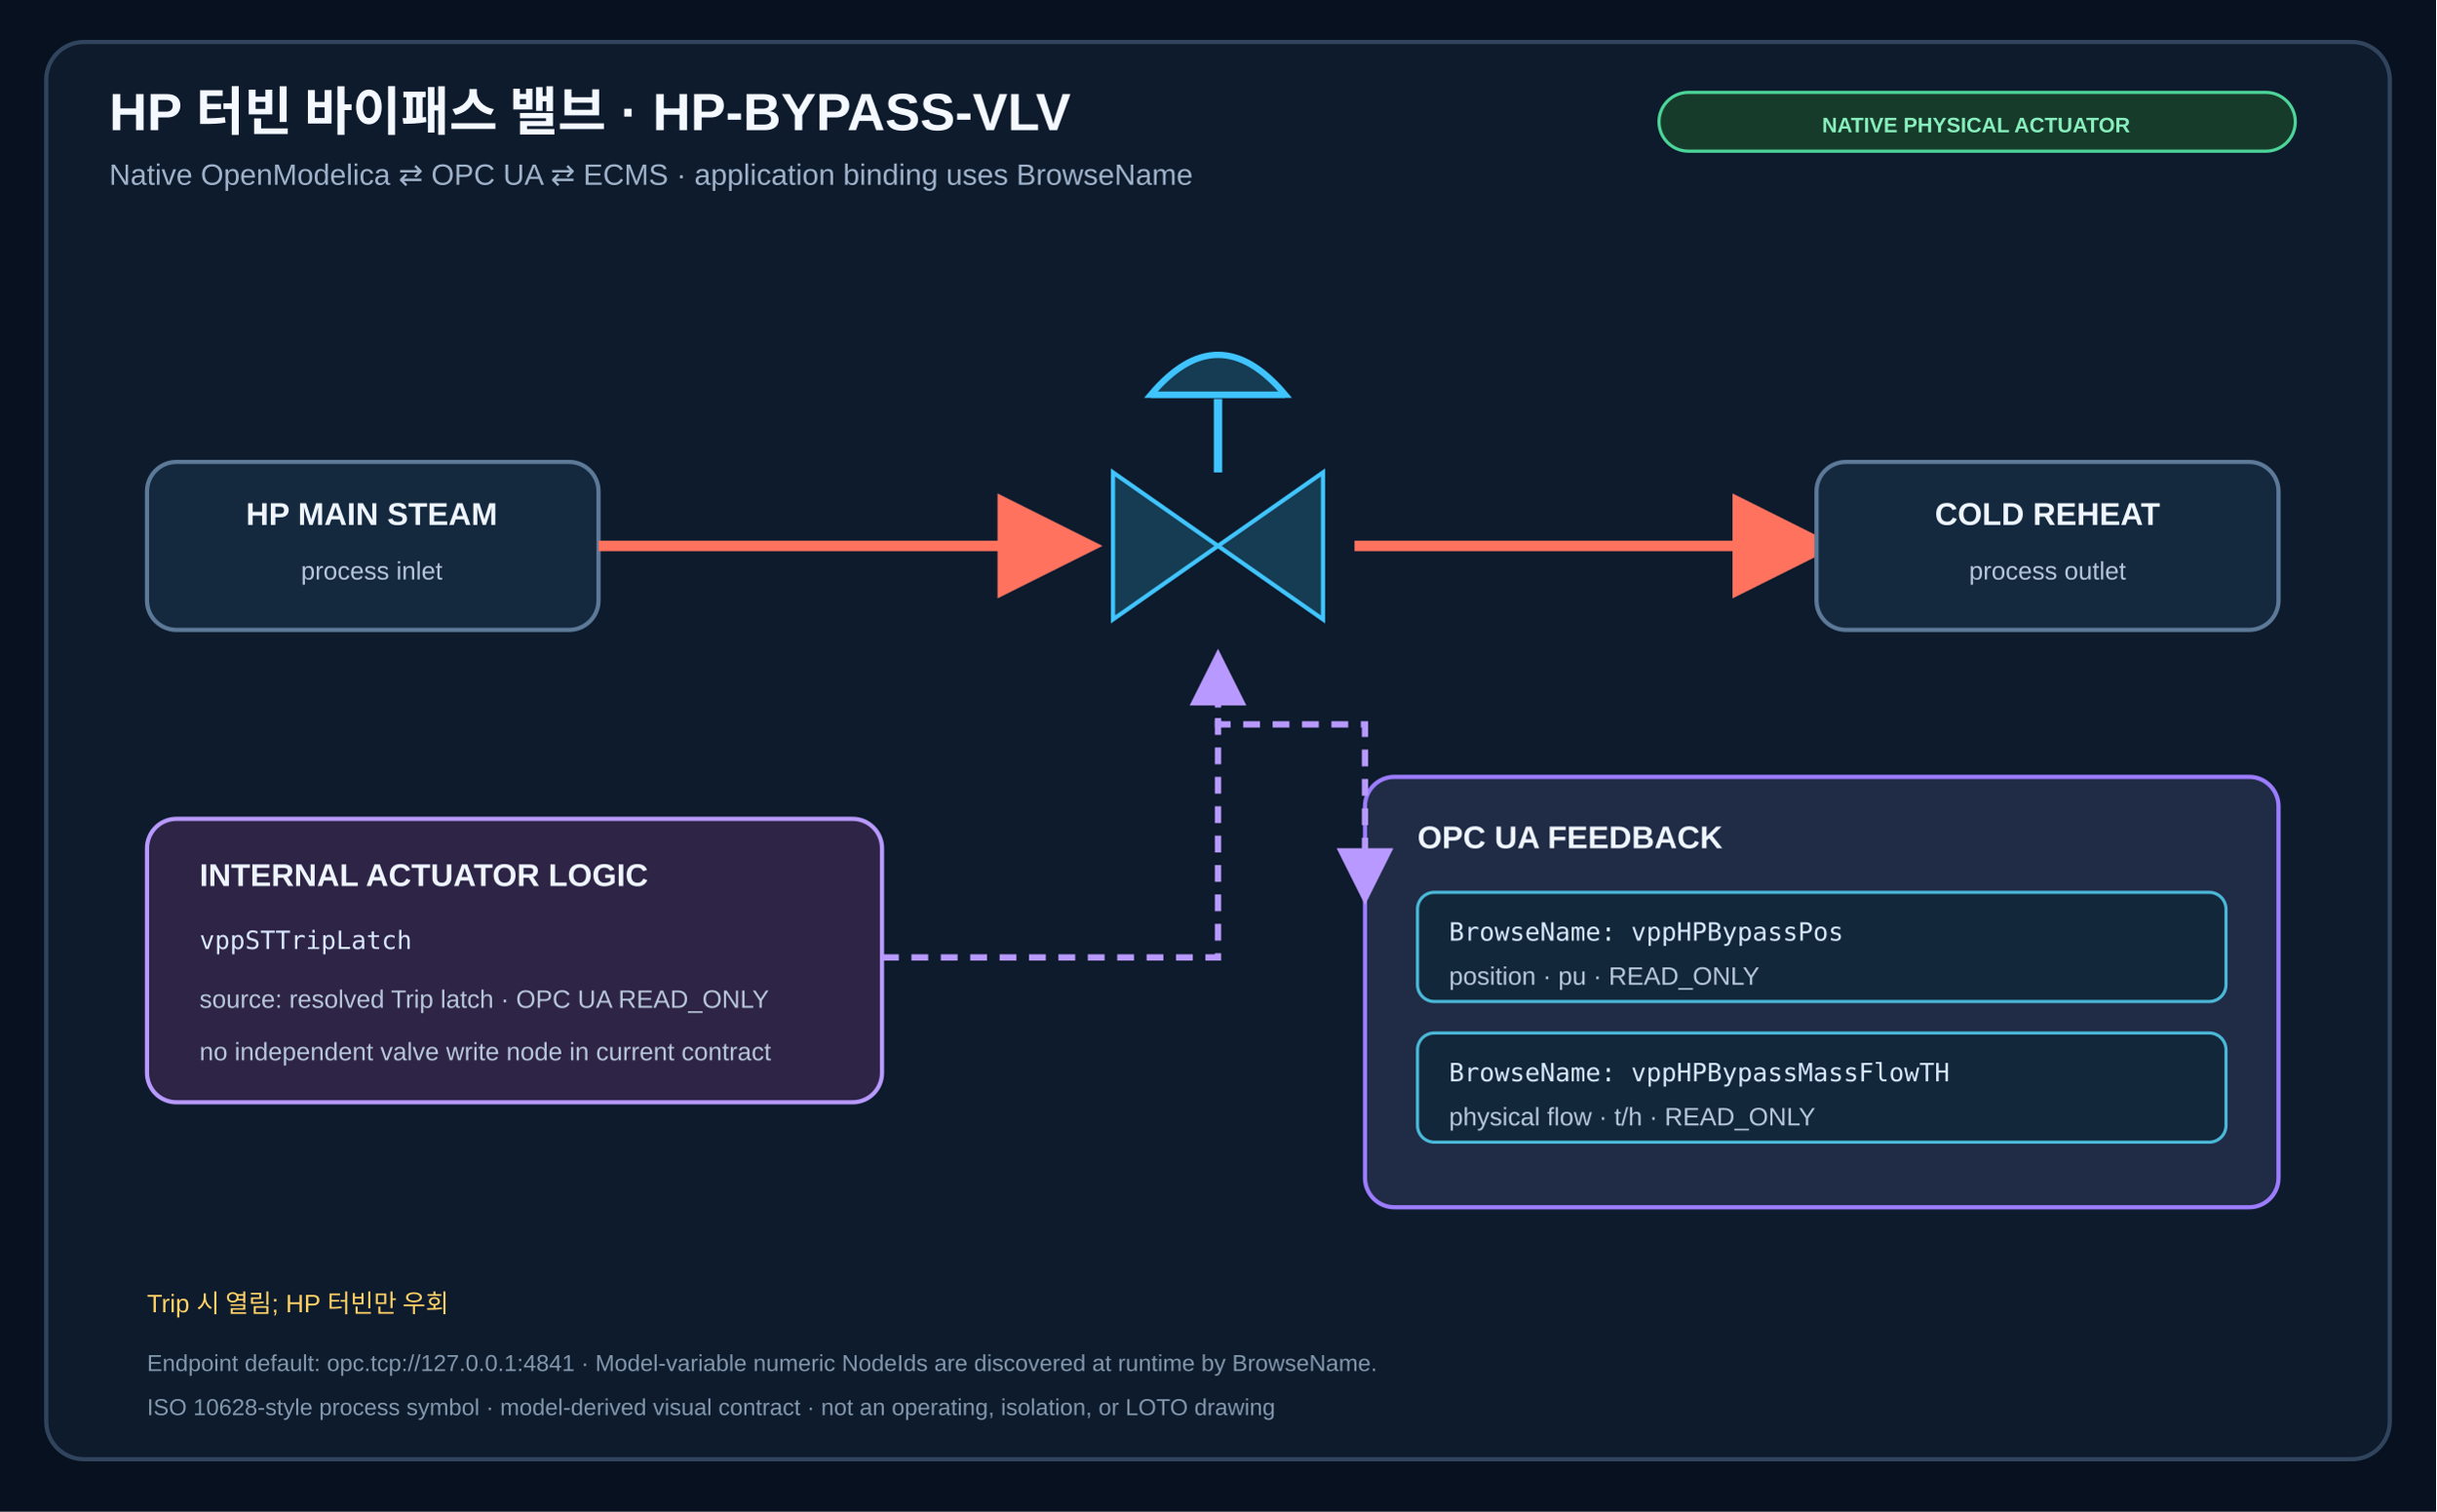
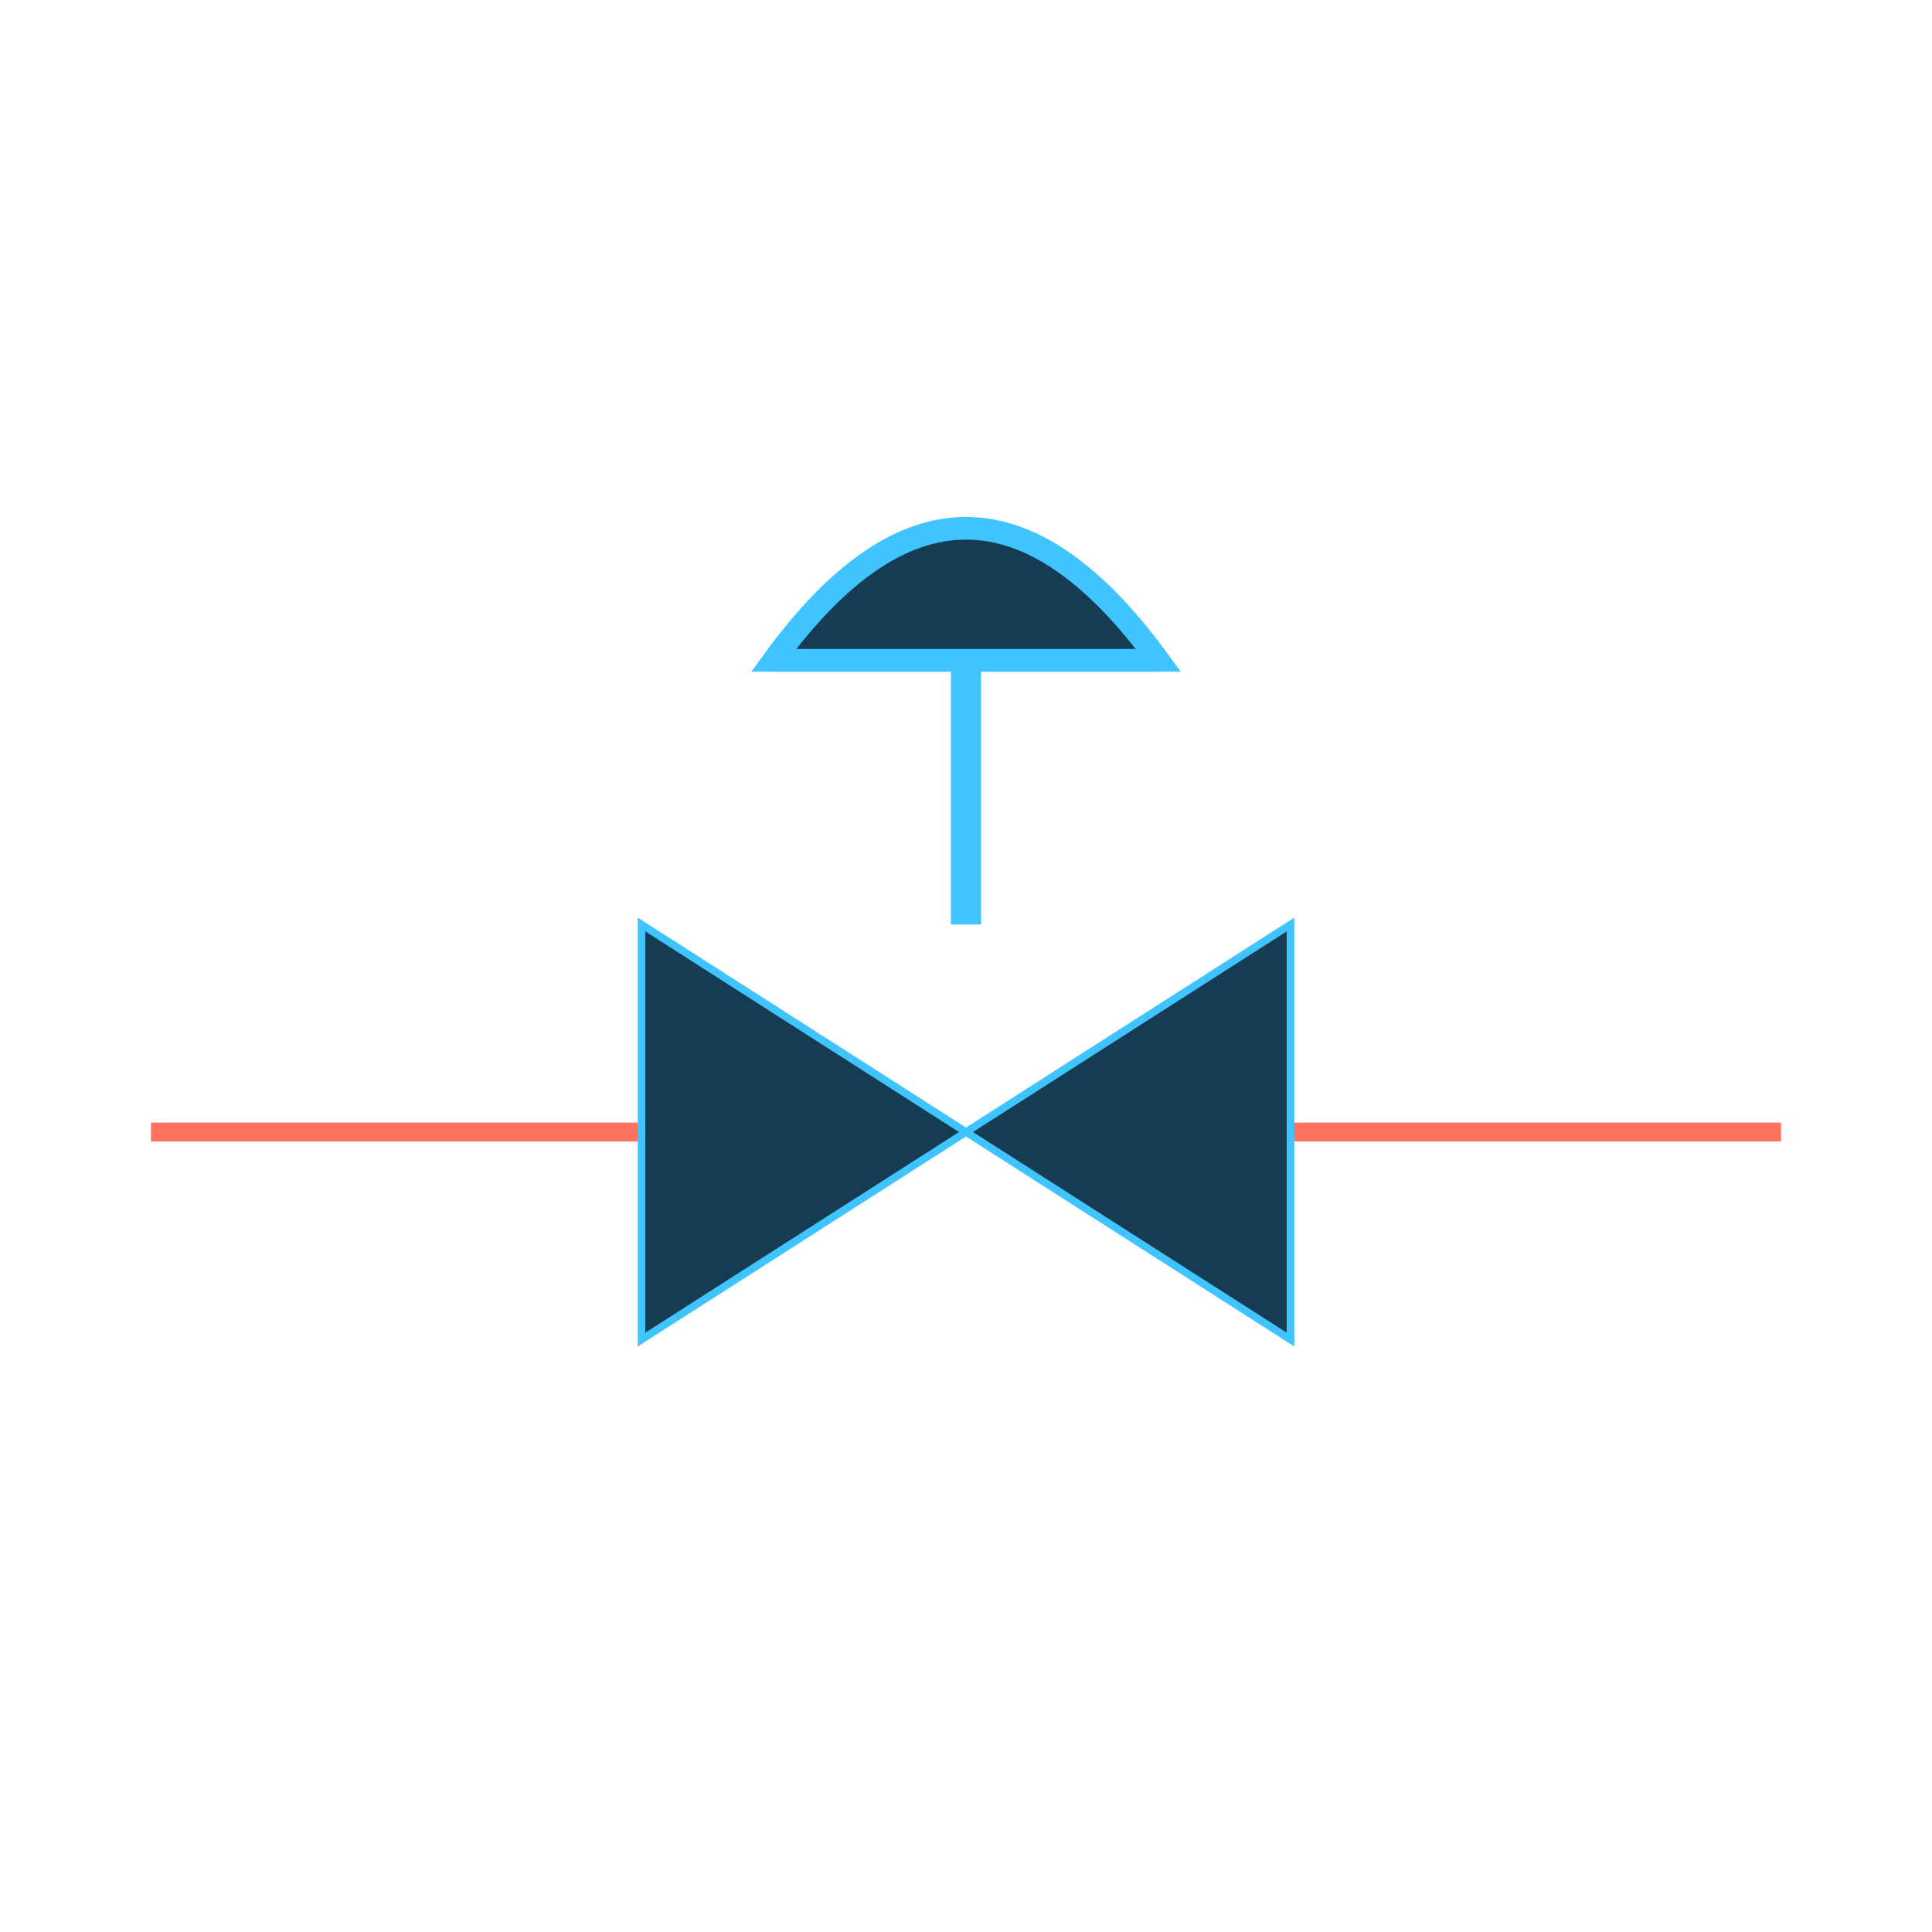
- <svg xmlns="http://www.w3.org/2000/svg" width="1160" height="720" viewBox="0 0 1160 720" role="img" aria-labelledby="title desc" data-protocol="OPC UA" data-endpoint="opc.tcp://127.0.0.1:4841" data-equipment-id="HP-BYPASS-VLV">
+ <svg xmlns="http://www.w3.org/2000/svg" width="512" height="512" viewBox="0 0 512 512" role="img" aria-labelledby="title" data-protocol="OPC UA" data-endpoint="opc.tcp://127.0.0.1:4841" data-equipment-id="HP-BYPASS-VLV">
  <style>
  .bg{fill:#07111f}.panel{fill:#0d1b2d;stroke:#31445d;stroke-width:2}
  .title{fill:#f4f8ff;font:700 25px Arial,sans-serif}.sub{fill:#9fb2c9;font:14px Arial,sans-serif}
  .label{fill:#eef5ff;font:700 15px Arial,sans-serif}.small{fill:#b7c7da;font:12px Arial,sans-serif}
  .mono{fill:#d9e8ff;font:12px Consolas,monospace}.muted{fill:#8397ad;font:11px Arial,sans-serif}
  .equip{fill:#14283e;stroke:#5c7998;stroke-width:2}.valve{fill:#153c52;stroke:#40c4ff;stroke-width:2}
  .opc{fill:#202b46;stroke:#9c7cff;stroke-width:2}.logic{fill:#2e2446;stroke:#b899ff;stroke-width:2}
  .steam{fill:none;stroke:#ff725e;stroke-width:5}.water{fill:none;stroke:#4da3ff;stroke-width:5}
  .signal{fill:none;stroke:#b899ff;stroke-width:3;stroke-dasharray:8 6}
  .io{fill:#12283a;stroke:#4bb8d8;stroke-width:1.5}.warn{fill:#ffd166;font:12px Arial,sans-serif}
  .badge{fill:#173b2b;stroke:#4dd599;stroke-width:1.5}.badgeText{fill:#87efbd;font:700 10px Arial,sans-serif}
</style>
-   <defs>
-     <marker id="steamArrow" markerWidth="10" markerHeight="10" refX="8" refY="5" orient="auto">
-       <path d="M0 0L10 5L0 10Z" fill="#ff725e" />
-     </marker>
-     <marker id="waterArrow" markerWidth="10" markerHeight="10" refX="8" refY="5" orient="auto">
-       <path d="M0 0L10 5L0 10Z" fill="#4da3ff" />
-     </marker>
-     <marker id="signalArrow" markerWidth="9" markerHeight="9" refX="7" refY="4.5" orient="auto">
-       <path d="M0 0L9 4.5L0 9Z" fill="#b899ff" />
-     </marker>
-   </defs>
-   <rect class="bg" width="1160" height="720" />
-   <rect class="panel" x="22" y="20" width="1116" height="675" rx="18" />
-   <text class="title" x="52" y="62">HP 터빈 바이패스 밸브 · HP-BYPASS-VLV</text>
-   <text class="sub" x="52" y="88">Native OpenModelica ⇄ OPC UA ⇄ ECMS · application binding uses BrowseName</text>
-   <rect class="badge" x="790" y="44" width="303" height="28" rx="14" />
-   <text class="badgeText" x="941" y="63" text-anchor="middle">NATIVE PHYSICAL ACTUATOR</text>
-   <rect class="equip" x="70" y="220" width="215" height="80" rx="14" />
-   <text class="label" x="177" y="250" text-anchor="middle">HP MAIN STEAM</text>
-   <text class="small" x="177" y="276" text-anchor="middle">process inlet</text>
-   <path class="steam" d="M285 260H515" marker-end="url(#steamArrow)" />
-   <g data-symbol-type="ACTUATED_CONTROL_VALVE" data-symbol-convention="ISO-10628-style" data-actuator="DIAPHRAGM" aria-label="Actuated control valve">
-     <polygon class="valve" points="530,225 580,260 530,295" />
-     <polygon class="valve" points="630,225 580,260 630,295" />
-     <line x1="580" y1="190" x2="580" y2="225" stroke="#40c4ff" stroke-width="4" />
-     <path d="M548 188Q580 150 612 188Z" fill="#153c52" stroke="#40c4ff" stroke-width="3" />
-     <line x1="548" y1="188" x2="612" y2="188" stroke="#40c4ff" stroke-width="3" />
+   <g data-opcua-access="READ_ONLY" data-opcua-position="vppHPBypassPos" data-opcua-flow="vppHPBypassMassFlowTH" data-command-source="vppSTTripLatch">
+     <g data-symbol-type="ACTUATED_CONTROL_VALVE" data-symbol-convention="ISO-10628-style" data-actuator="DIAPHRAGM" aria-label="Actuated control valve">
+       <path class="steam" d="M40 300H170M342 300H472" />
+       <polygon class="valve" points="170,245 256,300 170,355" />
+       <polygon class="valve" points="342,245 256,300 342,355" />
+       <line x1="256" y1="175" x2="256" y2="245" stroke="#40c4ff" stroke-width="8" />
+       <path d="M205 175Q256 105 307 175Z" fill="#153c52" stroke="#40c4ff" stroke-width="6" />
+       <line x1="205" y1="175" x2="307" y2="175" stroke="#40c4ff" stroke-width="6" />
+     </g>
  </g>
-   <path class="steam" d="M645 260H865" marker-end="url(#steamArrow)" />
-   <rect class="equip" x="865" y="220" width="220" height="80" rx="14" />
-   <text class="label" x="975" y="250" text-anchor="middle">COLD REHEAT</text>
-   <text class="small" x="975" y="276" text-anchor="middle">process outlet</text>
-   <rect class="logic" x="70" y="390" width="350" height="135" rx="14" />
-   <text class="label" x="95" y="422">INTERNAL ACTUATOR LOGIC</text>
-   <text class="mono" x="95" y="452" data-opcua-browse-name="vppSTTripLatch">vppSTTripLatch</text>
-   <text class="small" x="95" y="480">source: resolved Trip latch · OPC UA READ_ONLY</text>
-   <text class="small" x="95" y="505">no independent valve write node in current contract</text>
-   <path class="signal" d="M420 456H580V315" marker-end="url(#signalArrow)" />
-   <rect class="opc" x="650" y="370" width="435" height="205" rx="14" />
-   <text class="label" x="675" y="404">OPC UA FEEDBACK</text>
-   <rect class="io" x="675" y="425" width="385" height="52" rx="8" data-opcua-access="READ_ONLY" data-opcua-browse-name="vppHPBypassPos" />
-   <text class="mono" x="690" y="448">BrowseName: vppHPBypassPos</text>
-   <text class="small" x="690" y="469">position · pu · READ_ONLY</text>
-   <rect class="io" x="675" y="492" width="385" height="52" rx="8" data-opcua-access="READ_ONLY" data-opcua-browse-name="vppHPBypassMassFlowTH" />
-   <text class="mono" x="690" y="515">BrowseName: vppHPBypassMassFlowTH</text>
-   <text class="small" x="690" y="536">physical flow · t/h · READ_ONLY</text>
-   <path class="signal" d="M580 315V345H650V425" marker-end="url(#signalArrow)" />
-   <text class="warn" x="70" y="625">Trip 시 열림; HP 터빈만 우회</text>
-   <text class="muted" x="70" y="653">Endpoint default: opc.tcp://127.0.0.1:4841 · Model-variable numeric NodeIds are discovered at runtime by BrowseName.</text>
-   <text class="muted" x="70" y="674">ISO 10628-style process symbol · model-derived visual contract · not an operating, isolation, or LOTO drawing</text>
</svg>
